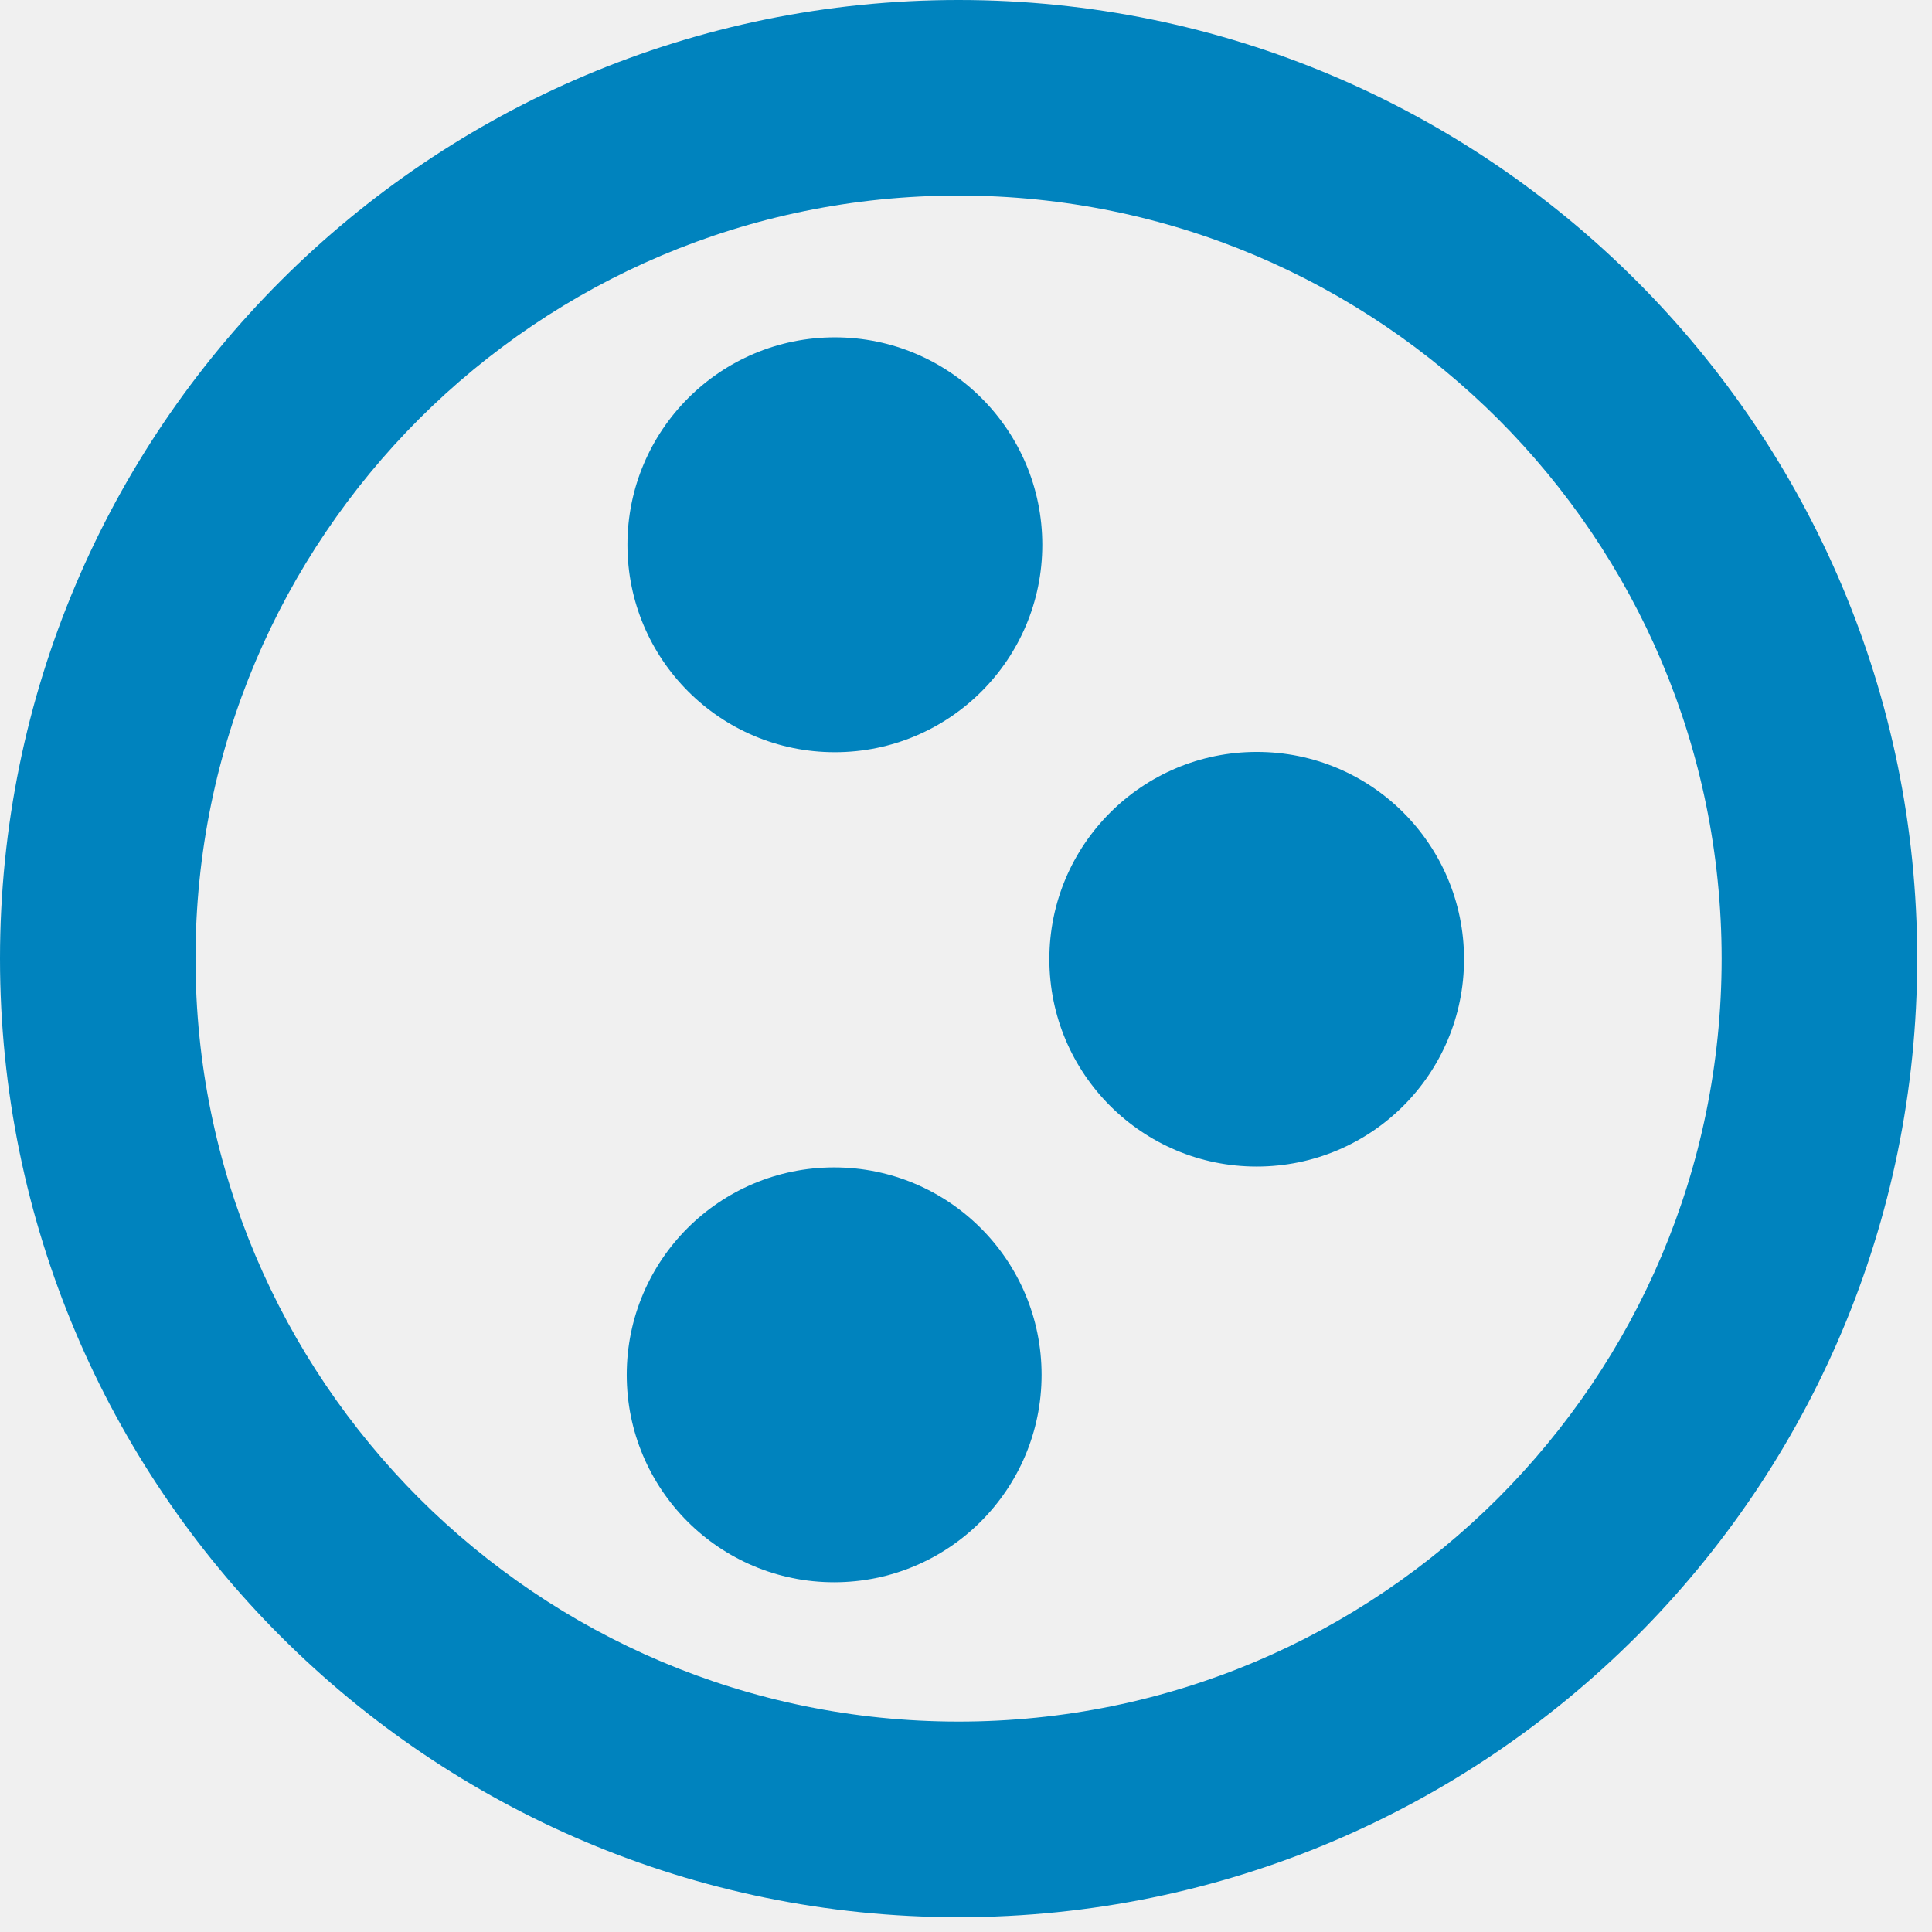
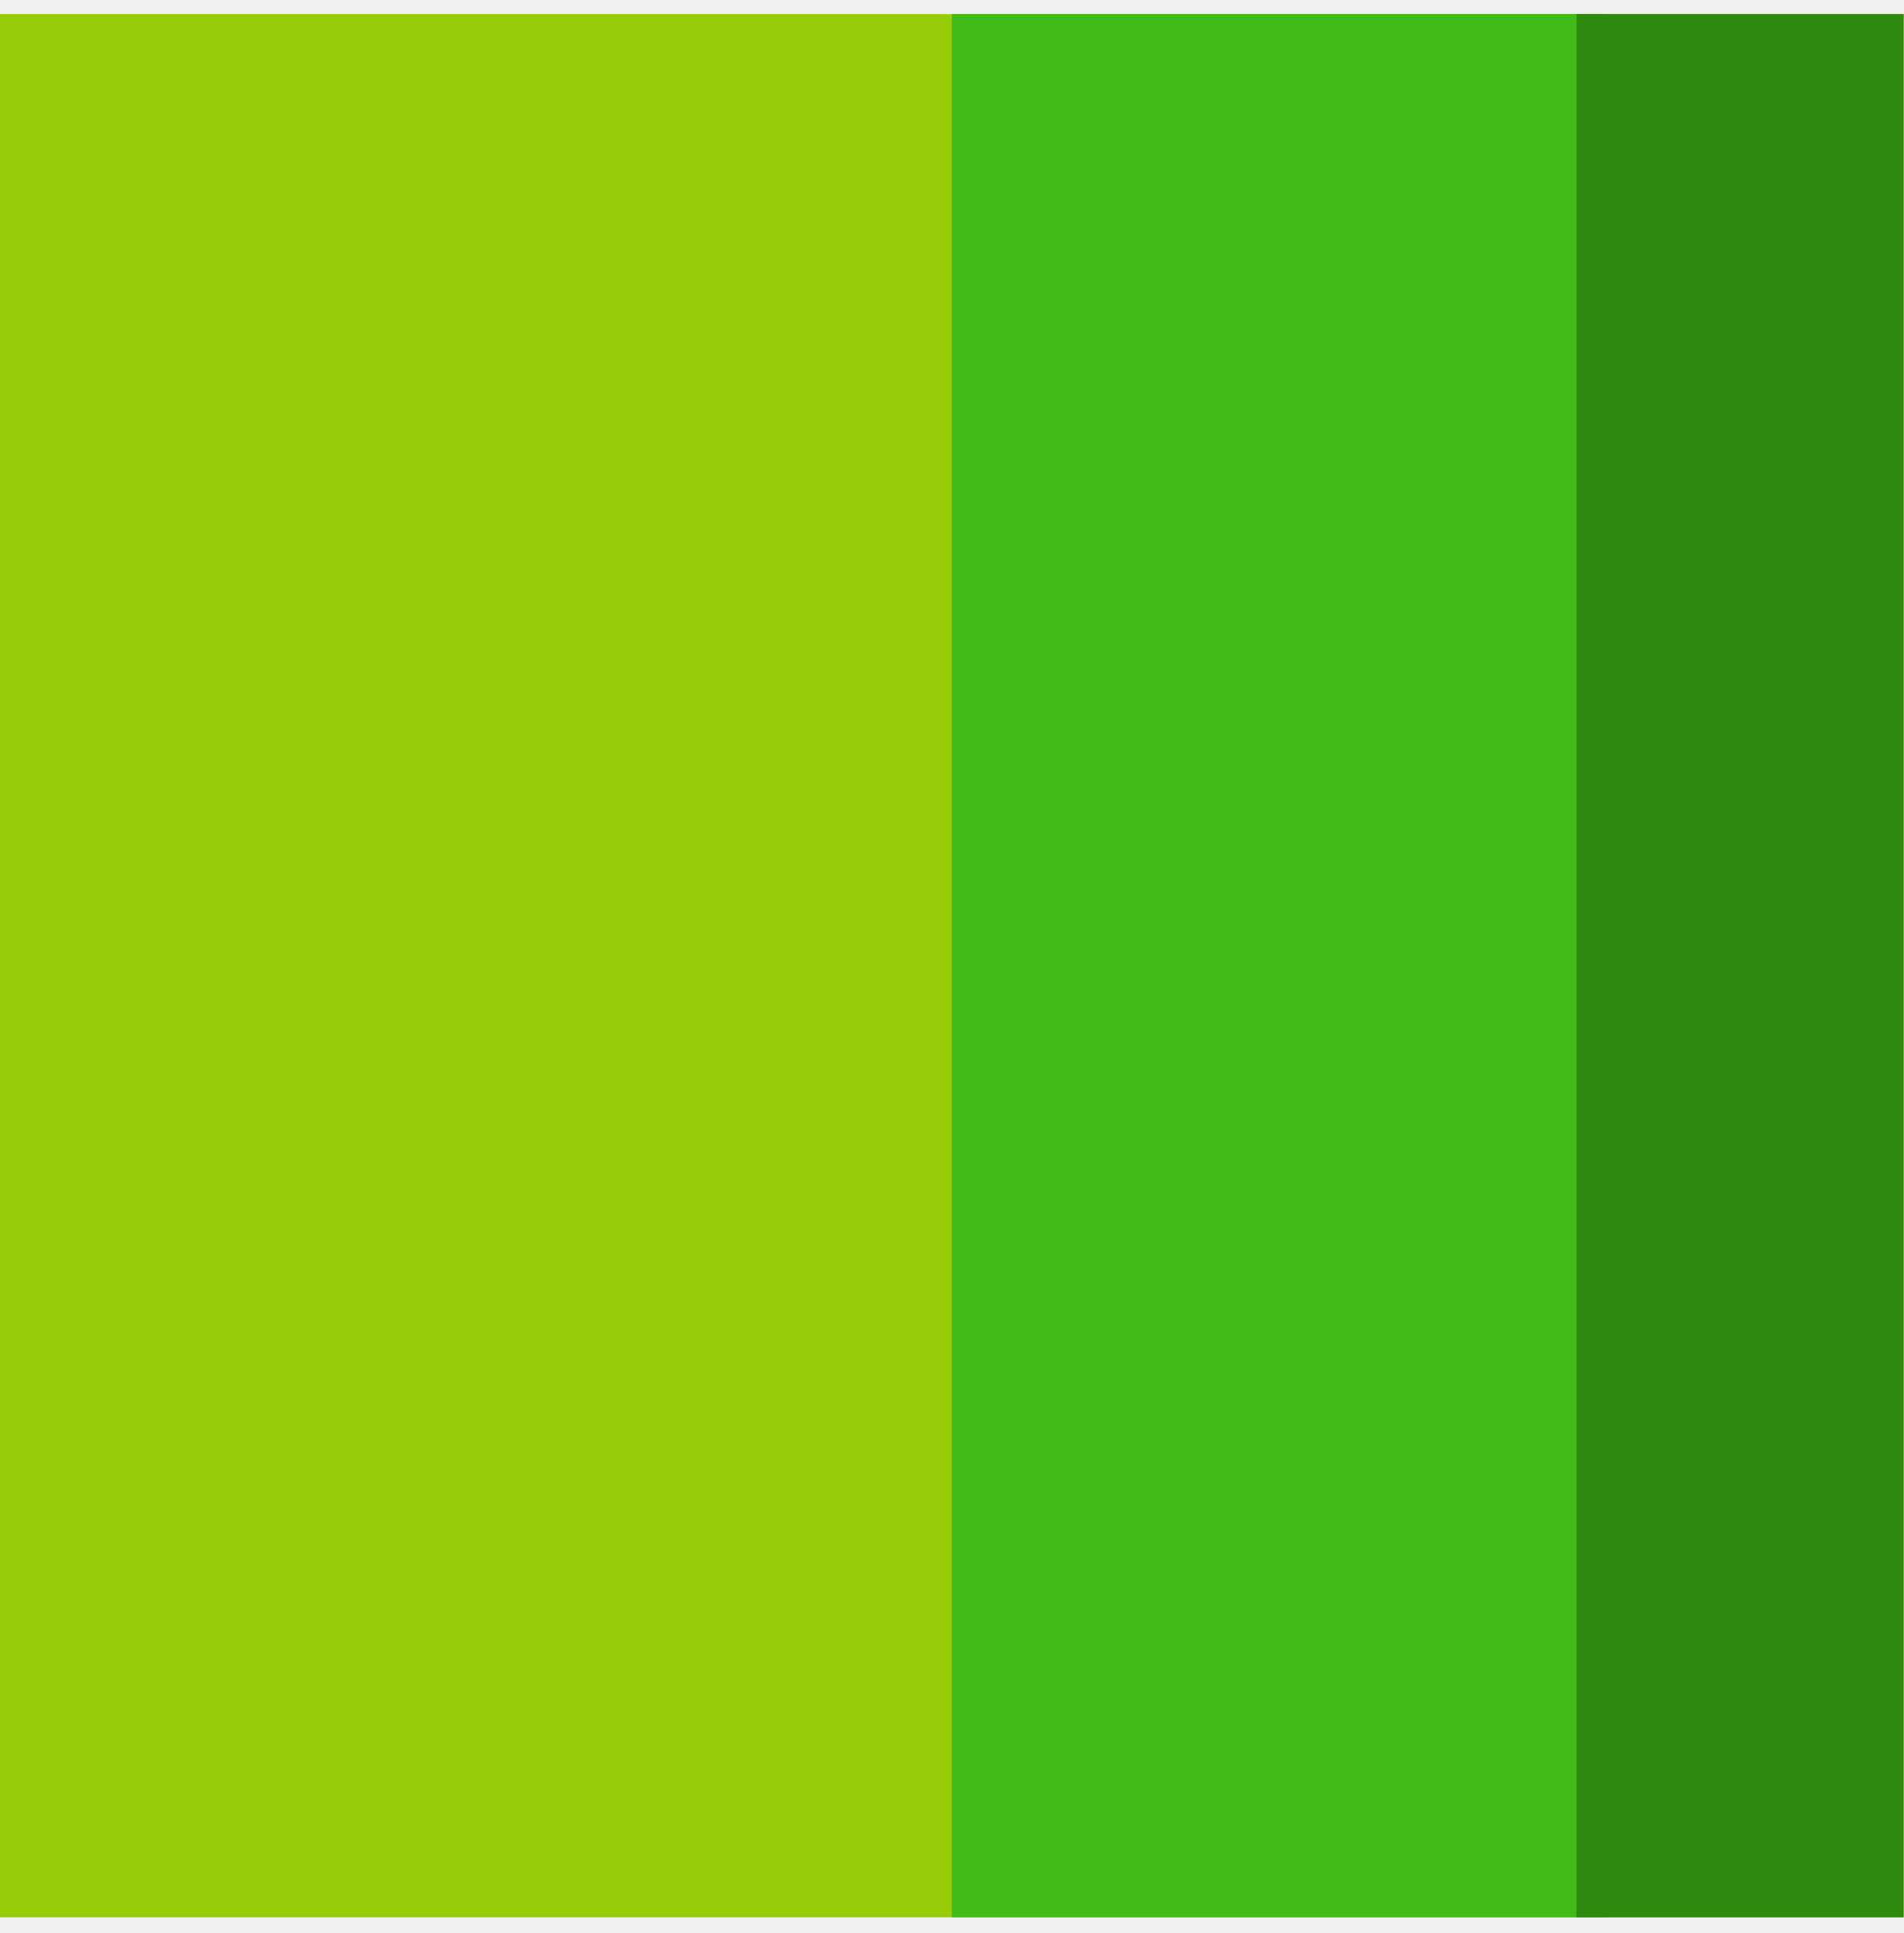
- <svg xmlns="http://www.w3.org/2000/svg" width="41" height="41" viewBox="0 0 41 41" fill="none">
-   <g clip-path="url(#clip0_1_2)">
-     <path d="M17.717 15.963C20.148 15.963 22.119 13.992 22.119 11.561C22.119 9.13 20.148 7.159 17.717 7.159C15.286 7.159 13.315 9.13 13.315 11.561C13.315 13.992 15.286 15.963 17.717 15.963Z" fill="#0083BE" />
-     <path d="M31.069 20.355C31.069 22.791 29.1 24.756 26.669 24.756C24.239 24.756 22.269 22.786 22.269 20.355C22.269 17.922 24.247 15.957 26.669 15.957C29.101 15.954 31.069 17.924 31.069 20.355Z" fill="#0083BE" />
-     <path d="M17.702 33.578C20.133 33.578 22.104 31.607 22.104 29.176C22.104 26.745 20.133 24.774 17.702 24.774C15.271 24.774 13.3 26.745 13.3 29.176C13.3 31.607 15.271 33.578 17.702 33.578Z" fill="#0083BE" />
-     <path d="M20.343 0C9.108 0.001 0.001 9.107 0 20.343C0.001 31.577 9.105 40.684 20.343 40.686C31.578 40.684 40.684 31.582 40.686 20.343C40.684 9.107 31.578 0.001 20.343 0ZM31.792 31.792C28.854 34.726 24.816 36.534 20.341 36.535C15.862 36.534 11.828 34.723 8.891 31.792C5.958 28.854 4.15 24.816 4.149 20.343C4.15 15.865 5.96 11.83 8.892 8.893C11.83 5.959 15.864 4.151 20.342 4.15C24.82 4.151 28.855 5.962 31.792 8.893C34.727 11.831 36.534 15.869 36.536 20.343C36.535 24.819 34.726 28.854 31.792 31.792Z" fill="#0083BE" />
+ <svg xmlns="http://www.w3.org/2000/svg" width="64" height="65" viewBox="0 0 64 65" fill="none">
+   <g clip-path="url(#clip0_319_2812)">
+     <rect width="64" height="64" transform="translate(0 0.473145)" fill="#97CC0A" />
+     <rect x="54" y="64.473" width="22" height="64" transform="rotate(-180 54 64.4731)" fill="#41BB17" />
+     <rect x="64" y="64.473" width="11" height="64" transform="rotate(-180 64 64.4731)" fill="#2E8A0E" />
  </g>
  <defs>
-     <clipPath id="clip0_1_2">
-       <rect width="40.686" height="40.686" fill="white" />
+     <clipPath id="clip0_319_2812">
+       <rect width="64" height="64" fill="white" transform="translate(0 0.473145)" />
    </clipPath>
  </defs>
</svg>
